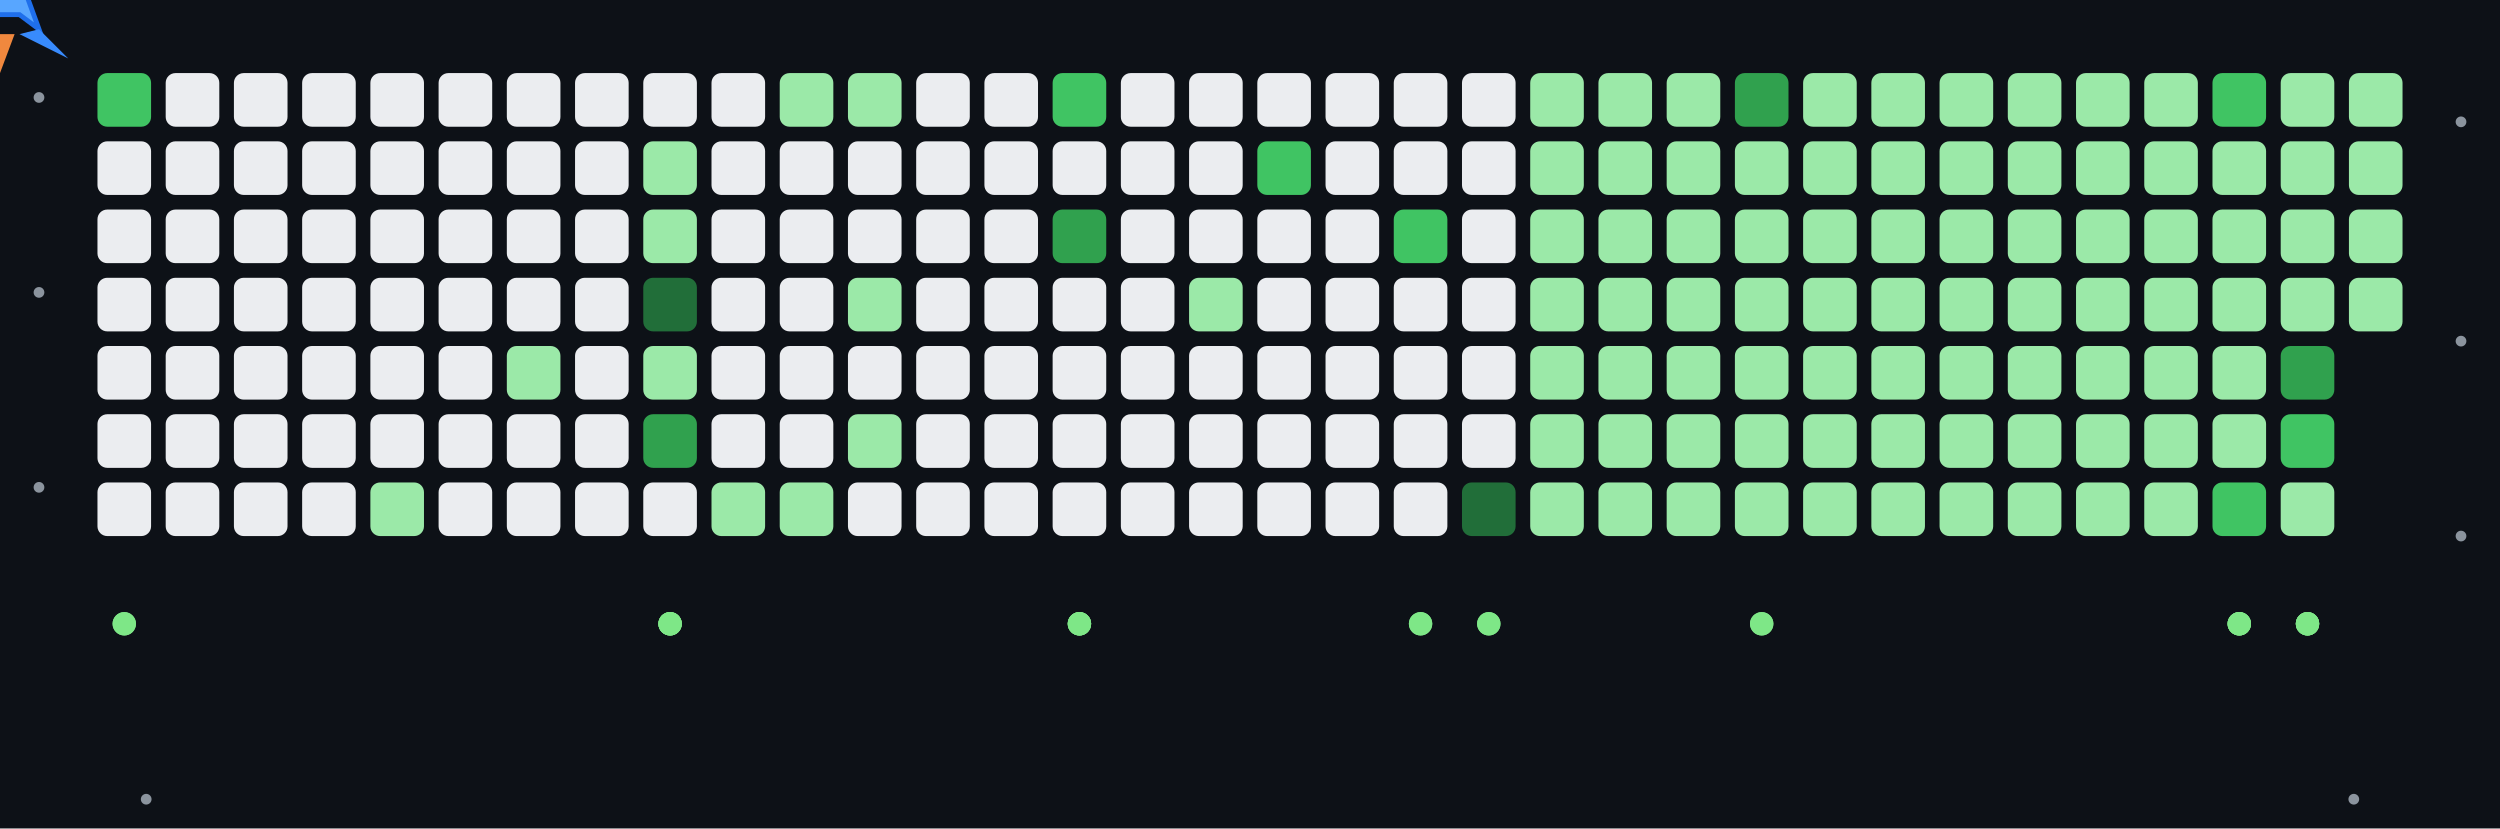
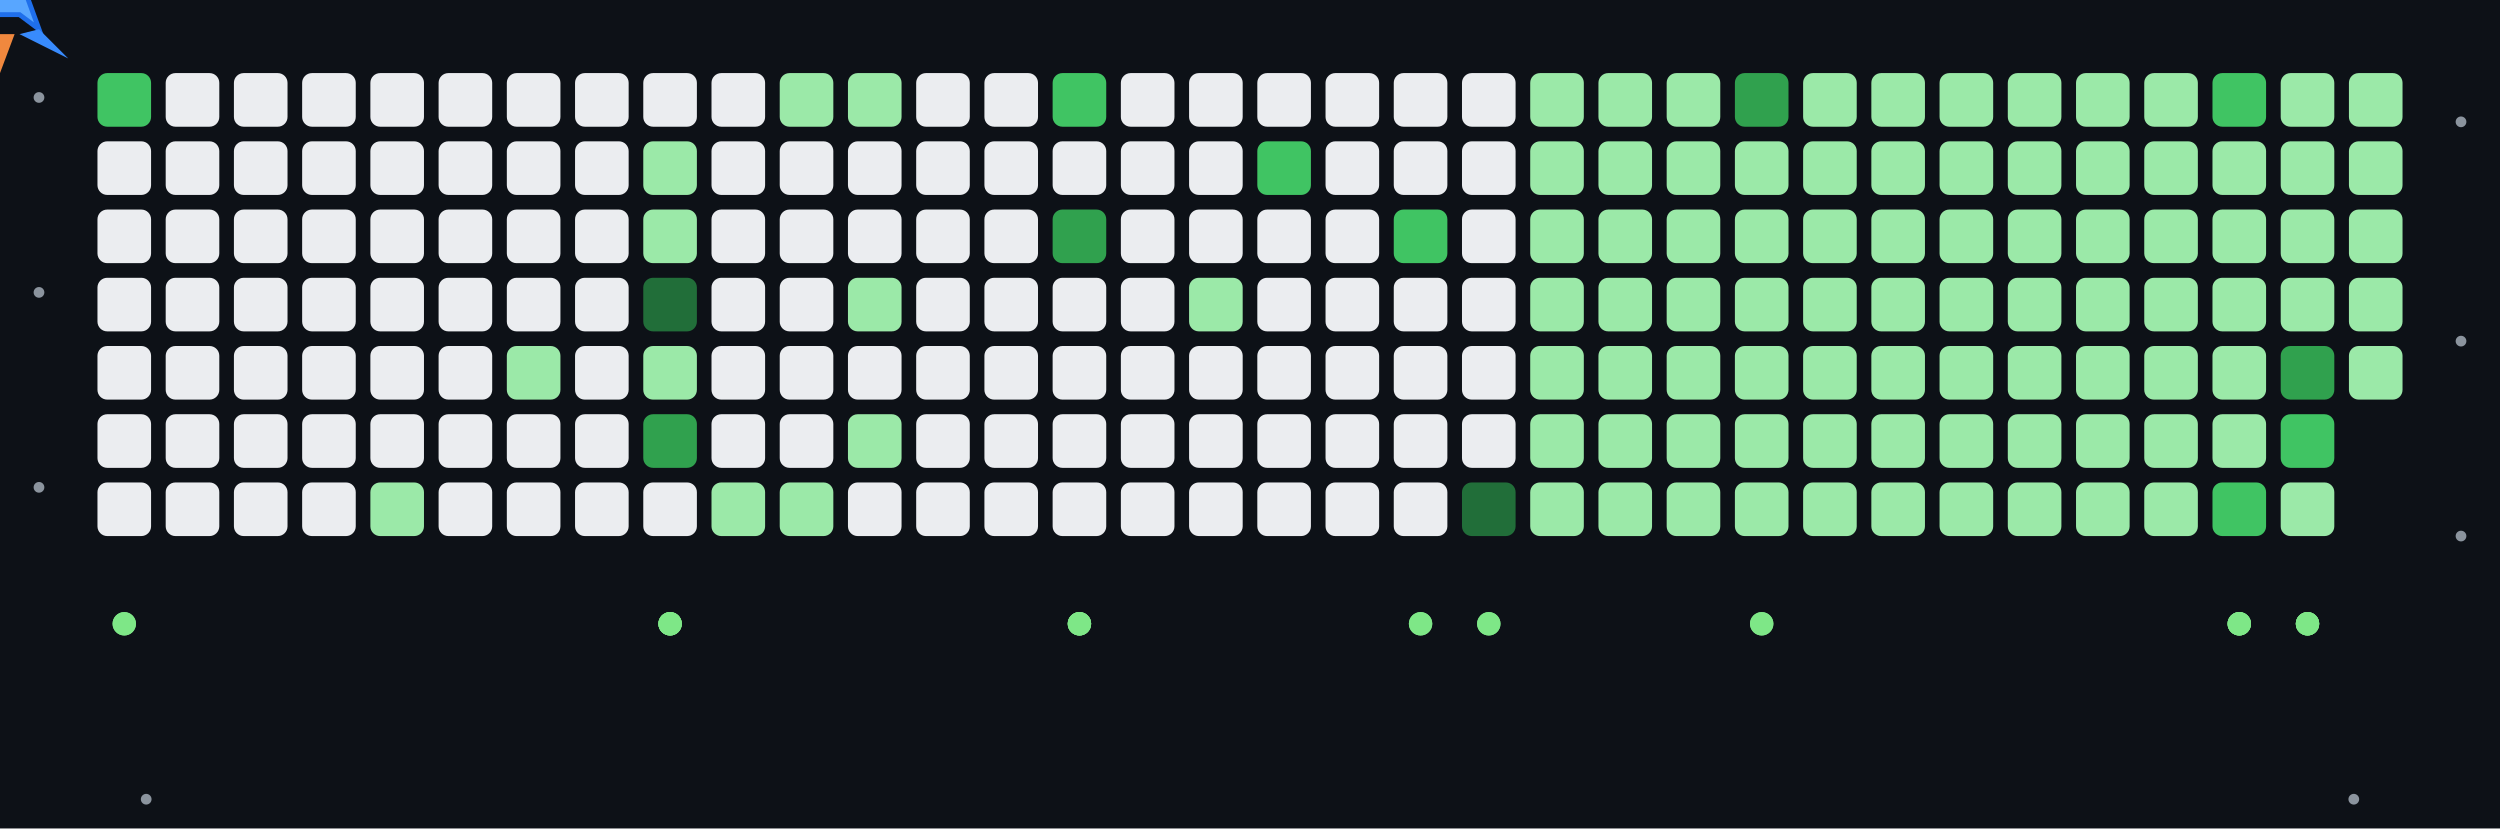
<svg xmlns="http://www.w3.org/2000/svg" viewBox="0 0 513 170">
  <rect x="0" y="0" width="513" height="170" fill="#0d1117" />
  <circle cx="8" cy="20" r="1.1" fill="#8b949e">
    <animate attributeName="opacity" values="0.2;1;0.2" dur="1.2s" repeatCount="indefinite" />
  </circle>
  <circle cx="8" cy="60" r="1.1" fill="#8b949e">
    <animate attributeName="opacity" values="0.2;1;0.2" dur="1.6s" repeatCount="indefinite" />
  </circle>
  <circle cx="8" cy="100" r="1.1" fill="#8b949e">
    <animate attributeName="opacity" values="0.2;1;0.2" dur="2s" repeatCount="indefinite" />
  </circle>
  <circle cx="505" cy="25" r="1.1" fill="#8b949e">
    <animate attributeName="opacity" values="0.2;1;0.2" dur="1.2s" repeatCount="indefinite" />
  </circle>
  <circle cx="505" cy="70" r="1.1" fill="#8b949e">
    <animate attributeName="opacity" values="0.2;1;0.2" dur="1.6s" repeatCount="indefinite" />
  </circle>
  <circle cx="505" cy="110" r="1.1" fill="#8b949e">
    <animate attributeName="opacity" values="0.2;1;0.2" dur="2s" repeatCount="indefinite" />
  </circle>
  <circle cx="30" cy="164" r="1.1" fill="#8b949e">
    <animate attributeName="opacity" values="0.2;1;0.2" dur="1.2s" repeatCount="indefinite" />
  </circle>
  <circle cx="483" cy="164" r="1.1" fill="#8b949e">
    <animate attributeName="opacity" values="0.2;1;0.2" dur="1.6s" repeatCount="indefinite" />
  </circle>
  <g id="grid">
    <rect x="20.00" y="15.00" width="11" height="11" rx="2" ry="2" fill="#40c463">
      <animate attributeName="fill" dur="20s" repeatCount="indefinite" keyTimes="0;0.02;0.026;0.98;0.986;1" values="#40c463;#40c463;#39d353;#40c463;#39d353;#40c463" />
    </rect>
    <rect x="20.00" y="29.00" width="11" height="11" rx="2" ry="2" fill="#ebedf0" />
    <rect x="20.00" y="43.00" width="11" height="11" rx="2" ry="2" fill="#ebedf0" />
    <rect x="20.00" y="57.00" width="11" height="11" rx="2" ry="2" fill="#ebedf0" />
    <rect x="20.00" y="71.00" width="11" height="11" rx="2" ry="2" fill="#ebedf0" />
    <rect x="20.00" y="85.00" width="11" height="11" rx="2" ry="2" fill="#ebedf0" />
    <rect x="20.00" y="99.00" width="11" height="11" rx="2" ry="2" fill="#ebedf0" />
    <rect x="34.00" y="15.00" width="11" height="11" rx="2" ry="2" fill="#ebedf0" />
    <rect x="34.00" y="29.00" width="11" height="11" rx="2" ry="2" fill="#ebedf0" />
    <rect x="34.00" y="43.00" width="11" height="11" rx="2" ry="2" fill="#ebedf0" />
    <rect x="34.00" y="57.00" width="11" height="11" rx="2" ry="2" fill="#ebedf0" />
    <rect x="34.00" y="71.00" width="11" height="11" rx="2" ry="2" fill="#ebedf0" />
    <rect x="34.00" y="85.00" width="11" height="11" rx="2" ry="2" fill="#ebedf0" />
    <rect x="34.00" y="99.00" width="11" height="11" rx="2" ry="2" fill="#ebedf0" />
    <rect x="48.00" y="15.00" width="11" height="11" rx="2" ry="2" fill="#ebedf0" />
    <rect x="48.00" y="29.00" width="11" height="11" rx="2" ry="2" fill="#ebedf0" />
    <rect x="48.00" y="43.00" width="11" height="11" rx="2" ry="2" fill="#ebedf0" />
    <rect x="48.00" y="57.00" width="11" height="11" rx="2" ry="2" fill="#ebedf0" />
    <rect x="48.00" y="71.00" width="11" height="11" rx="2" ry="2" fill="#ebedf0" />
    <rect x="48.00" y="85.00" width="11" height="11" rx="2" ry="2" fill="#ebedf0" />
    <rect x="48.00" y="99.00" width="11" height="11" rx="2" ry="2" fill="#ebedf0" />
    <rect x="62.00" y="15.00" width="11" height="11" rx="2" ry="2" fill="#ebedf0" />
    <rect x="62.00" y="29.00" width="11" height="11" rx="2" ry="2" fill="#ebedf0" />
    <rect x="62.00" y="43.00" width="11" height="11" rx="2" ry="2" fill="#ebedf0" />
    <rect x="62.00" y="57.00" width="11" height="11" rx="2" ry="2" fill="#ebedf0" />
    <rect x="62.00" y="71.00" width="11" height="11" rx="2" ry="2" fill="#ebedf0" />
    <rect x="62.00" y="85.00" width="11" height="11" rx="2" ry="2" fill="#ebedf0" />
    <rect x="62.00" y="99.00" width="11" height="11" rx="2" ry="2" fill="#ebedf0" />
    <rect x="76.00" y="15.00" width="11" height="11" rx="2" ry="2" fill="#ebedf0" />
    <rect x="76.00" y="29.00" width="11" height="11" rx="2" ry="2" fill="#ebedf0" />
    <rect x="76.00" y="43.00" width="11" height="11" rx="2" ry="2" fill="#ebedf0" />
    <rect x="76.00" y="57.00" width="11" height="11" rx="2" ry="2" fill="#ebedf0" />
    <rect x="76.00" y="71.00" width="11" height="11" rx="2" ry="2" fill="#ebedf0" />
    <rect x="76.00" y="85.00" width="11" height="11" rx="2" ry="2" fill="#ebedf0" />
    <rect x="76.00" y="99.00" width="11" height="11" rx="2" ry="2" fill="#9be9a8" />
    <rect x="90.00" y="15.00" width="11" height="11" rx="2" ry="2" fill="#ebedf0" />
    <rect x="90.00" y="29.00" width="11" height="11" rx="2" ry="2" fill="#ebedf0" />
    <rect x="90.00" y="43.00" width="11" height="11" rx="2" ry="2" fill="#ebedf0" />
    <rect x="90.00" y="57.00" width="11" height="11" rx="2" ry="2" fill="#ebedf0" />
    <rect x="90.00" y="71.00" width="11" height="11" rx="2" ry="2" fill="#ebedf0" />
    <rect x="90.00" y="85.00" width="11" height="11" rx="2" ry="2" fill="#ebedf0" />
    <rect x="90.00" y="99.00" width="11" height="11" rx="2" ry="2" fill="#ebedf0" />
    <rect x="104.00" y="15.00" width="11" height="11" rx="2" ry="2" fill="#ebedf0" />
    <rect x="104.00" y="29.00" width="11" height="11" rx="2" ry="2" fill="#ebedf0" />
    <rect x="104.00" y="43.00" width="11" height="11" rx="2" ry="2" fill="#ebedf0" />
    <rect x="104.00" y="57.00" width="11" height="11" rx="2" ry="2" fill="#ebedf0" />
    <rect x="104.00" y="71.00" width="11" height="11" rx="2" ry="2" fill="#9be9a8" />
    <rect x="104.00" y="85.00" width="11" height="11" rx="2" ry="2" fill="#ebedf0" />
    <rect x="104.00" y="99.00" width="11" height="11" rx="2" ry="2" fill="#ebedf0" />
    <rect x="118.00" y="15.00" width="11" height="11" rx="2" ry="2" fill="#ebedf0" />
    <rect x="118.00" y="29.00" width="11" height="11" rx="2" ry="2" fill="#ebedf0" />
    <rect x="118.00" y="43.00" width="11" height="11" rx="2" ry="2" fill="#ebedf0" />
    <rect x="118.00" y="57.00" width="11" height="11" rx="2" ry="2" fill="#ebedf0" />
    <rect x="118.00" y="71.00" width="11" height="11" rx="2" ry="2" fill="#ebedf0" />
    <rect x="118.00" y="85.00" width="11" height="11" rx="2" ry="2" fill="#ebedf0" />
    <rect x="118.00" y="99.00" width="11" height="11" rx="2" ry="2" fill="#ebedf0" />
    <rect x="132.00" y="15.00" width="11" height="11" rx="2" ry="2" fill="#ebedf0" />
    <rect x="132.00" y="29.00" width="11" height="11" rx="2" ry="2" fill="#9be9a8" />
    <rect x="132.00" y="43.00" width="11" height="11" rx="2" ry="2" fill="#9be9a8" />
    <rect x="132.00" y="57.00" width="11" height="11" rx="2" ry="2" fill="#216e39">
      <animate attributeName="fill" dur="20s" repeatCount="indefinite" keyTimes="0;0.132;0.138;0.869;0.875;1" values="#216e39;#216e39;#39d353;#216e39;#39d353;#216e39" />
    </rect>
    <rect x="132.00" y="71.00" width="11" height="11" rx="2" ry="2" fill="#9be9a8" />
    <rect x="132.00" y="85.00" width="11" height="11" rx="2" ry="2" fill="#30a14e">
      <animate attributeName="fill" dur="20s" repeatCount="indefinite" keyTimes="0;0.132;0.138;0.869;0.875;1" values="#30a14e;#30a14e;#39d353;#30a14e;#39d353;#30a14e" />
    </rect>
    <rect x="132.00" y="99.00" width="11" height="11" rx="2" ry="2" fill="#ebedf0" />
    <rect x="146.00" y="15.00" width="11" height="11" rx="2" ry="2" fill="#ebedf0" />
    <rect x="146.00" y="29.00" width="11" height="11" rx="2" ry="2" fill="#ebedf0" />
    <rect x="146.00" y="43.00" width="11" height="11" rx="2" ry="2" fill="#ebedf0" />
    <rect x="146.00" y="57.00" width="11" height="11" rx="2" ry="2" fill="#ebedf0" />
    <rect x="146.00" y="71.00" width="11" height="11" rx="2" ry="2" fill="#ebedf0" />
    <rect x="146.00" y="85.00" width="11" height="11" rx="2" ry="2" fill="#ebedf0" />
    <rect x="146.00" y="99.00" width="11" height="11" rx="2" ry="2" fill="#9be9a8" />
    <rect x="160.00" y="15.00" width="11" height="11" rx="2" ry="2" fill="#9be9a8" />
    <rect x="160.00" y="29.00" width="11" height="11" rx="2" ry="2" fill="#ebedf0" />
    <rect x="160.00" y="43.00" width="11" height="11" rx="2" ry="2" fill="#ebedf0" />
    <rect x="160.00" y="57.00" width="11" height="11" rx="2" ry="2" fill="#ebedf0" />
    <rect x="160.00" y="71.00" width="11" height="11" rx="2" ry="2" fill="#ebedf0" />
    <rect x="160.00" y="85.00" width="11" height="11" rx="2" ry="2" fill="#ebedf0" />
    <rect x="160.00" y="99.00" width="11" height="11" rx="2" ry="2" fill="#9be9a8" />
    <rect x="174.00" y="15.00" width="11" height="11" rx="2" ry="2" fill="#9be9a8" />
    <rect x="174.00" y="29.00" width="11" height="11" rx="2" ry="2" fill="#ebedf0" />
    <rect x="174.00" y="43.00" width="11" height="11" rx="2" ry="2" fill="#ebedf0" />
    <rect x="174.00" y="57.00" width="11" height="11" rx="2" ry="2" fill="#9be9a8" />
    <rect x="174.00" y="71.00" width="11" height="11" rx="2" ry="2" fill="#ebedf0" />
    <rect x="174.00" y="85.00" width="11" height="11" rx="2" ry="2" fill="#9be9a8" />
    <rect x="174.00" y="99.00" width="11" height="11" rx="2" ry="2" fill="#ebedf0" />
    <rect x="188.00" y="15.00" width="11" height="11" rx="2" ry="2" fill="#ebedf0" />
    <rect x="188.00" y="29.00" width="11" height="11" rx="2" ry="2" fill="#ebedf0" />
    <rect x="188.00" y="43.00" width="11" height="11" rx="2" ry="2" fill="#ebedf0" />
    <rect x="188.00" y="57.00" width="11" height="11" rx="2" ry="2" fill="#ebedf0" />
    <rect x="188.00" y="71.00" width="11" height="11" rx="2" ry="2" fill="#ebedf0" />
    <rect x="188.00" y="85.00" width="11" height="11" rx="2" ry="2" fill="#ebedf0" />
    <rect x="188.00" y="99.00" width="11" height="11" rx="2" ry="2" fill="#ebedf0" />
    <rect x="202.00" y="15.00" width="11" height="11" rx="2" ry="2" fill="#ebedf0" />
    <rect x="202.00" y="29.00" width="11" height="11" rx="2" ry="2" fill="#ebedf0" />
    <rect x="202.00" y="43.00" width="11" height="11" rx="2" ry="2" fill="#ebedf0" />
    <rect x="202.00" y="57.00" width="11" height="11" rx="2" ry="2" fill="#ebedf0" />
    <rect x="202.00" y="71.00" width="11" height="11" rx="2" ry="2" fill="#ebedf0" />
    <rect x="202.00" y="85.00" width="11" height="11" rx="2" ry="2" fill="#ebedf0" />
    <rect x="202.00" y="99.00" width="11" height="11" rx="2" ry="2" fill="#ebedf0" />
    <rect x="216.00" y="15.00" width="11" height="11" rx="2" ry="2" fill="#40c463">
      <animate attributeName="fill" dur="20s" repeatCount="indefinite" keyTimes="0;0.215;0.221;0.785;0.791;1" values="#40c463;#40c463;#39d353;#40c463;#39d353;#40c463" />
    </rect>
    <rect x="216.00" y="29.00" width="11" height="11" rx="2" ry="2" fill="#ebedf0" />
    <rect x="216.00" y="43.00" width="11" height="11" rx="2" ry="2" fill="#30a14e">
      <animate attributeName="fill" dur="20s" repeatCount="indefinite" keyTimes="0;0.215;0.221;0.785;0.791;1" values="#30a14e;#30a14e;#39d353;#30a14e;#39d353;#30a14e" />
    </rect>
    <rect x="216.00" y="57.00" width="11" height="11" rx="2" ry="2" fill="#ebedf0" />
    <rect x="216.00" y="71.00" width="11" height="11" rx="2" ry="2" fill="#ebedf0" />
    <rect x="216.00" y="85.00" width="11" height="11" rx="2" ry="2" fill="#ebedf0" />
    <rect x="216.00" y="99.00" width="11" height="11" rx="2" ry="2" fill="#ebedf0" />
    <rect x="230.00" y="15.00" width="11" height="11" rx="2" ry="2" fill="#ebedf0" />
    <rect x="230.00" y="29.00" width="11" height="11" rx="2" ry="2" fill="#ebedf0" />
    <rect x="230.00" y="43.00" width="11" height="11" rx="2" ry="2" fill="#ebedf0" />
    <rect x="230.00" y="57.00" width="11" height="11" rx="2" ry="2" fill="#ebedf0" />
    <rect x="230.00" y="71.00" width="11" height="11" rx="2" ry="2" fill="#ebedf0" />
    <rect x="230.00" y="85.00" width="11" height="11" rx="2" ry="2" fill="#ebedf0" />
    <rect x="230.00" y="99.00" width="11" height="11" rx="2" ry="2" fill="#ebedf0" />
    <rect x="244.00" y="15.00" width="11" height="11" rx="2" ry="2" fill="#ebedf0" />
    <rect x="244.00" y="29.00" width="11" height="11" rx="2" ry="2" fill="#ebedf0" />
    <rect x="244.00" y="43.00" width="11" height="11" rx="2" ry="2" fill="#ebedf0" />
    <rect x="244.00" y="57.00" width="11" height="11" rx="2" ry="2" fill="#9be9a8" />
    <rect x="244.00" y="71.00" width="11" height="11" rx="2" ry="2" fill="#ebedf0" />
    <rect x="244.00" y="85.00" width="11" height="11" rx="2" ry="2" fill="#ebedf0" />
    <rect x="244.00" y="99.00" width="11" height="11" rx="2" ry="2" fill="#ebedf0" />
    <rect x="258.00" y="15.00" width="11" height="11" rx="2" ry="2" fill="#ebedf0" />
    <rect x="258.00" y="29.00" width="11" height="11" rx="2" ry="2" fill="#40c463" />
    <rect x="258.00" y="43.00" width="11" height="11" rx="2" ry="2" fill="#ebedf0" />
    <rect x="258.00" y="57.00" width="11" height="11" rx="2" ry="2" fill="#ebedf0" />
    <rect x="258.00" y="71.00" width="11" height="11" rx="2" ry="2" fill="#ebedf0" />
    <rect x="258.00" y="85.00" width="11" height="11" rx="2" ry="2" fill="#ebedf0" />
    <rect x="258.00" y="99.00" width="11" height="11" rx="2" ry="2" fill="#ebedf0" />
    <rect x="272.00" y="15.00" width="11" height="11" rx="2" ry="2" fill="#ebedf0" />
    <rect x="272.00" y="29.00" width="11" height="11" rx="2" ry="2" fill="#ebedf0" />
    <rect x="272.00" y="43.00" width="11" height="11" rx="2" ry="2" fill="#ebedf0" />
    <rect x="272.00" y="57.00" width="11" height="11" rx="2" ry="2" fill="#ebedf0" />
    <rect x="272.00" y="71.00" width="11" height="11" rx="2" ry="2" fill="#ebedf0" />
    <rect x="272.00" y="85.00" width="11" height="11" rx="2" ry="2" fill="#ebedf0" />
    <rect x="272.00" y="99.00" width="11" height="11" rx="2" ry="2" fill="#ebedf0" />
    <rect x="286.00" y="15.00" width="11" height="11" rx="2" ry="2" fill="#ebedf0" />
    <rect x="286.00" y="29.00" width="11" height="11" rx="2" ry="2" fill="#ebedf0" />
    <rect x="286.00" y="43.00" width="11" height="11" rx="2" ry="2" fill="#40c463">
      <animate attributeName="fill" dur="20s" repeatCount="indefinite" keyTimes="0;0.285;0.291;0.715;0.721;1" values="#40c463;#40c463;#39d353;#40c463;#39d353;#40c463" />
    </rect>
    <rect x="286.00" y="57.00" width="11" height="11" rx="2" ry="2" fill="#ebedf0" />
    <rect x="286.00" y="71.00" width="11" height="11" rx="2" ry="2" fill="#ebedf0" />
    <rect x="286.00" y="85.00" width="11" height="11" rx="2" ry="2" fill="#ebedf0" />
    <rect x="286.00" y="99.00" width="11" height="11" rx="2" ry="2" fill="#ebedf0" />
    <rect x="300.00" y="15.00" width="11" height="11" rx="2" ry="2" fill="#ebedf0" />
    <rect x="300.00" y="29.00" width="11" height="11" rx="2" ry="2" fill="#ebedf0" />
    <rect x="300.00" y="43.00" width="11" height="11" rx="2" ry="2" fill="#ebedf0" />
    <rect x="300.00" y="57.00" width="11" height="11" rx="2" ry="2" fill="#ebedf0" />
    <rect x="300.00" y="71.00" width="11" height="11" rx="2" ry="2" fill="#ebedf0" />
    <rect x="300.00" y="85.00" width="11" height="11" rx="2" ry="2" fill="#ebedf0" />
    <rect x="300.00" y="99.00" width="11" height="11" rx="2" ry="2" fill="#216e39">
      <animate attributeName="fill" dur="20s" repeatCount="indefinite" keyTimes="0;0.299;0.305;0.701;0.707;1" values="#216e39;#216e39;#39d353;#216e39;#39d353;#216e39" />
    </rect>
    <rect x="314.00" y="15.00" width="11" height="11" rx="2" ry="2" fill="#9be9a8" />
    <rect x="314.00" y="29.00" width="11" height="11" rx="2" ry="2" fill="#9be9a8" />
    <rect x="314.00" y="43.00" width="11" height="11" rx="2" ry="2" fill="#9be9a8" />
    <rect x="314.00" y="57.00" width="11" height="11" rx="2" ry="2" fill="#9be9a8" />
    <rect x="314.00" y="71.00" width="11" height="11" rx="2" ry="2" fill="#9be9a8" />
    <rect x="314.00" y="85.00" width="11" height="11" rx="2" ry="2" fill="#9be9a8" />
    <rect x="314.00" y="99.00" width="11" height="11" rx="2" ry="2" fill="#9be9a8" />
    <rect x="328.00" y="15.00" width="11" height="11" rx="2" ry="2" fill="#9be9a8" />
    <rect x="328.00" y="29.00" width="11" height="11" rx="2" ry="2" fill="#9be9a8" />
    <rect x="328.00" y="43.00" width="11" height="11" rx="2" ry="2" fill="#9be9a8" />
    <rect x="328.00" y="57.00" width="11" height="11" rx="2" ry="2" fill="#9be9a8" />
    <rect x="328.00" y="71.00" width="11" height="11" rx="2" ry="2" fill="#9be9a8" />
    <rect x="328.00" y="85.00" width="11" height="11" rx="2" ry="2" fill="#9be9a8" />
    <rect x="328.00" y="99.00" width="11" height="11" rx="2" ry="2" fill="#9be9a8" />
    <rect x="342.00" y="15.00" width="11" height="11" rx="2" ry="2" fill="#9be9a8" />
    <rect x="342.00" y="29.00" width="11" height="11" rx="2" ry="2" fill="#9be9a8" />
    <rect x="342.00" y="43.00" width="11" height="11" rx="2" ry="2" fill="#9be9a8" />
    <rect x="342.00" y="57.00" width="11" height="11" rx="2" ry="2" fill="#9be9a8" />
    <rect x="342.00" y="71.00" width="11" height="11" rx="2" ry="2" fill="#9be9a8" />
    <rect x="342.00" y="85.00" width="11" height="11" rx="2" ry="2" fill="#9be9a8" />
    <rect x="342.00" y="99.00" width="11" height="11" rx="2" ry="2" fill="#9be9a8" />
    <rect x="356.00" y="15.00" width="11" height="11" rx="2" ry="2" fill="#30a14e">
      <animate attributeName="fill" dur="20s" repeatCount="indefinite" keyTimes="0;0.354;0.36;0.645;0.651;1" values="#30a14e;#30a14e;#39d353;#30a14e;#39d353;#30a14e" />
    </rect>
    <rect x="356.00" y="29.00" width="11" height="11" rx="2" ry="2" fill="#9be9a8" />
    <rect x="356.00" y="43.00" width="11" height="11" rx="2" ry="2" fill="#9be9a8" />
    <rect x="356.00" y="57.00" width="11" height="11" rx="2" ry="2" fill="#9be9a8" />
    <rect x="356.00" y="71.00" width="11" height="11" rx="2" ry="2" fill="#9be9a8" />
    <rect x="356.00" y="85.00" width="11" height="11" rx="2" ry="2" fill="#9be9a8" />
    <rect x="356.00" y="99.00" width="11" height="11" rx="2" ry="2" fill="#9be9a8" />
    <rect x="370.00" y="15.00" width="11" height="11" rx="2" ry="2" fill="#9be9a8" />
    <rect x="370.00" y="29.00" width="11" height="11" rx="2" ry="2" fill="#9be9a8" />
    <rect x="370.00" y="43.00" width="11" height="11" rx="2" ry="2" fill="#9be9a8" />
    <rect x="370.00" y="57.00" width="11" height="11" rx="2" ry="2" fill="#9be9a8" />
    <rect x="370.00" y="71.00" width="11" height="11" rx="2" ry="2" fill="#9be9a8" />
    <rect x="370.00" y="85.00" width="11" height="11" rx="2" ry="2" fill="#9be9a8" />
    <rect x="370.00" y="99.00" width="11" height="11" rx="2" ry="2" fill="#9be9a8" />
    <rect x="384.00" y="15.00" width="11" height="11" rx="2" ry="2" fill="#9be9a8" />
    <rect x="384.00" y="29.00" width="11" height="11" rx="2" ry="2" fill="#9be9a8" />
    <rect x="384.00" y="43.00" width="11" height="11" rx="2" ry="2" fill="#9be9a8" />
    <rect x="384.00" y="57.00" width="11" height="11" rx="2" ry="2" fill="#9be9a8" />
    <rect x="384.00" y="71.00" width="11" height="11" rx="2" ry="2" fill="#9be9a8" />
    <rect x="384.00" y="85.00" width="11" height="11" rx="2" ry="2" fill="#9be9a8" />
    <rect x="384.00" y="99.00" width="11" height="11" rx="2" ry="2" fill="#9be9a8" />
    <rect x="398.00" y="15.00" width="11" height="11" rx="2" ry="2" fill="#9be9a8" />
    <rect x="398.00" y="29.00" width="11" height="11" rx="2" ry="2" fill="#9be9a8" />
    <rect x="398.00" y="43.00" width="11" height="11" rx="2" ry="2" fill="#9be9a8" />
    <rect x="398.00" y="57.00" width="11" height="11" rx="2" ry="2" fill="#9be9a8" />
    <rect x="398.00" y="71.00" width="11" height="11" rx="2" ry="2" fill="#9be9a8" />
    <rect x="398.00" y="85.00" width="11" height="11" rx="2" ry="2" fill="#9be9a8" />
    <rect x="398.00" y="99.00" width="11" height="11" rx="2" ry="2" fill="#9be9a8" />
    <rect x="412.00" y="15.00" width="11" height="11" rx="2" ry="2" fill="#9be9a8" />
    <rect x="412.00" y="29.00" width="11" height="11" rx="2" ry="2" fill="#9be9a8" />
    <rect x="412.00" y="43.00" width="11" height="11" rx="2" ry="2" fill="#9be9a8" />
    <rect x="412.00" y="57.00" width="11" height="11" rx="2" ry="2" fill="#9be9a8" />
    <rect x="412.00" y="71.00" width="11" height="11" rx="2" ry="2" fill="#9be9a8" />
    <rect x="412.00" y="85.00" width="11" height="11" rx="2" ry="2" fill="#9be9a8" />
    <rect x="412.00" y="99.00" width="11" height="11" rx="2" ry="2" fill="#9be9a8" />
    <rect x="426.00" y="15.00" width="11" height="11" rx="2" ry="2" fill="#9be9a8" />
    <rect x="426.00" y="29.00" width="11" height="11" rx="2" ry="2" fill="#9be9a8" />
    <rect x="426.00" y="43.00" width="11" height="11" rx="2" ry="2" fill="#9be9a8" />
    <rect x="426.00" y="57.00" width="11" height="11" rx="2" ry="2" fill="#9be9a8" />
    <rect x="426.00" y="71.00" width="11" height="11" rx="2" ry="2" fill="#9be9a8" />
    <rect x="426.00" y="85.00" width="11" height="11" rx="2" ry="2" fill="#9be9a8" />
    <rect x="426.00" y="99.00" width="11" height="11" rx="2" ry="2" fill="#9be9a8" />
    <rect x="440.00" y="15.00" width="11" height="11" rx="2" ry="2" fill="#9be9a8" />
    <rect x="440.00" y="29.00" width="11" height="11" rx="2" ry="2" fill="#9be9a8" />
    <rect x="440.00" y="43.00" width="11" height="11" rx="2" ry="2" fill="#9be9a8" />
    <rect x="440.00" y="57.00" width="11" height="11" rx="2" ry="2" fill="#9be9a8" />
    <rect x="440.00" y="71.00" width="11" height="11" rx="2" ry="2" fill="#9be9a8" />
    <rect x="440.00" y="85.00" width="11" height="11" rx="2" ry="2" fill="#9be9a8" />
    <rect x="440.00" y="99.00" width="11" height="11" rx="2" ry="2" fill="#9be9a8" />
    <rect x="454.00" y="15.00" width="11" height="11" rx="2" ry="2" fill="#40c463">
      <animate attributeName="fill" dur="20s" repeatCount="indefinite" keyTimes="0;0.452;0.458;0.548;0.554;1" values="#40c463;#40c463;#39d353;#40c463;#39d353;#40c463" />
    </rect>
    <rect x="454.00" y="29.00" width="11" height="11" rx="2" ry="2" fill="#9be9a8" />
    <rect x="454.00" y="43.00" width="11" height="11" rx="2" ry="2" fill="#9be9a8" />
    <rect x="454.00" y="57.00" width="11" height="11" rx="2" ry="2" fill="#9be9a8" />
    <rect x="454.00" y="71.00" width="11" height="11" rx="2" ry="2" fill="#9be9a8" />
    <rect x="454.00" y="85.00" width="11" height="11" rx="2" ry="2" fill="#9be9a8" />
    <rect x="454.00" y="99.00" width="11" height="11" rx="2" ry="2" fill="#40c463">
      <animate attributeName="fill" dur="20s" repeatCount="indefinite" keyTimes="0;0.452;0.458;0.548;0.554;1" values="#40c463;#40c463;#39d353;#40c463;#39d353;#40c463" />
    </rect>
    <rect x="468.00" y="15.00" width="11" height="11" rx="2" ry="2" fill="#9be9a8" />
    <rect x="468.00" y="29.00" width="11" height="11" rx="2" ry="2" fill="#9be9a8" />
    <rect x="468.00" y="43.00" width="11" height="11" rx="2" ry="2" fill="#9be9a8" />
    <rect x="468.00" y="57.00" width="11" height="11" rx="2" ry="2" fill="#9be9a8" />
    <rect x="468.00" y="71.00" width="11" height="11" rx="2" ry="2" fill="#30a14e">
      <animate attributeName="fill" dur="20s" repeatCount="indefinite" keyTimes="0;0.466;0.472;0.534;0.54;1" values="#30a14e;#30a14e;#39d353;#30a14e;#39d353;#30a14e" />
    </rect>
    <rect x="468.00" y="85.00" width="11" height="11" rx="2" ry="2" fill="#40c463">
      <animate attributeName="fill" dur="20s" repeatCount="indefinite" keyTimes="0;0.466;0.472;0.534;0.54;1" values="#40c463;#40c463;#39d353;#40c463;#39d353;#40c463" />
    </rect>
    <rect x="468.00" y="99.00" width="11" height="11" rx="2" ry="2" fill="#9be9a8" />
    <rect x="482.00" y="15.00" width="11" height="11" rx="2" ry="2" fill="#9be9a8" />
    <rect x="482.00" y="29.00" width="11" height="11" rx="2" ry="2" fill="#9be9a8" />
    <rect x="482.00" y="43.00" width="11" height="11" rx="2" ry="2" fill="#9be9a8" />
    <rect x="482.00" y="57.00" width="11" height="11" rx="2" ry="2" fill="#9be9a8" />
+     <rect x="482.00" y="71.00" width="11" height="11" rx="2" ry="2" fill="#9be9a8" />
  </g>
  <g id="bullets">
    <circle cx="25.5" cy="128" r="2.4" fill="#7ee787">
      <animate attributeName="cy" dur="20s" repeatCount="indefinite" keyTimes="0;0.002;0.02;1" values="128;128;20.5;20.5" />
      <animate attributeName="opacity" dur="20s" repeatCount="indefinite" keyTimes="0;0.002;0.02;0.026;1" values="0;1;1;0;0" />
    </circle>
    <circle cx="137.5" cy="128" r="2.4" fill="#7ee787">
      <animate attributeName="cy" dur="20s" repeatCount="indefinite" keyTimes="0;0.114;0.132;1" values="128;128;62.5;62.5" />
      <animate attributeName="opacity" dur="20s" repeatCount="indefinite" keyTimes="0;0.114;0.132;0.138;1" values="0;1;1;0;0" />
    </circle>
    <circle cx="137.5" cy="128" r="2.4" fill="#7ee787">
      <animate attributeName="cy" dur="20s" repeatCount="indefinite" keyTimes="0;0.114;0.132;1" values="128;128;90.5;90.5" />
      <animate attributeName="opacity" dur="20s" repeatCount="indefinite" keyTimes="0;0.114;0.132;0.138;1" values="0;1;1;0;0" />
    </circle>
    <circle cx="221.5" cy="128" r="2.4" fill="#7ee787">
      <animate attributeName="cy" dur="20s" repeatCount="indefinite" keyTimes="0;0.197;0.215;1" values="128;128;20.5;20.5" />
      <animate attributeName="opacity" dur="20s" repeatCount="indefinite" keyTimes="0;0.197;0.215;0.221;1" values="0;1;1;0;0" />
    </circle>
    <circle cx="221.5" cy="128" r="2.4" fill="#7ee787">
      <animate attributeName="cy" dur="20s" repeatCount="indefinite" keyTimes="0;0.197;0.215;1" values="128;128;48.5;48.5" />
      <animate attributeName="opacity" dur="20s" repeatCount="indefinite" keyTimes="0;0.197;0.215;0.221;1" values="0;1;1;0;0" />
    </circle>
    <circle cx="291.5" cy="128" r="2.4" fill="#7ee787">
      <animate attributeName="cy" dur="20s" repeatCount="indefinite" keyTimes="0;0.267;0.285;1" values="128;128;48.5;48.5" />
      <animate attributeName="opacity" dur="20s" repeatCount="indefinite" keyTimes="0;0.267;0.285;0.291;1" values="0;1;1;0;0" />
    </circle>
    <circle cx="305.5" cy="128" r="2.4" fill="#7ee787">
      <animate attributeName="cy" dur="20s" repeatCount="indefinite" keyTimes="0;0.281;0.299;1" values="128;128;104.5;104.5" />
      <animate attributeName="opacity" dur="20s" repeatCount="indefinite" keyTimes="0;0.281;0.299;0.305;1" values="0;1;1;0;0" />
    </circle>
    <circle cx="361.5" cy="128" r="2.4" fill="#7ee787">
      <animate attributeName="cy" dur="20s" repeatCount="indefinite" keyTimes="0;0.337;0.354;1" values="128;128;20.5;20.5" />
      <animate attributeName="opacity" dur="20s" repeatCount="indefinite" keyTimes="0;0.337;0.354;0.36;1" values="0;1;1;0;0" />
    </circle>
    <circle cx="459.5" cy="128" r="2.4" fill="#7ee787">
      <animate attributeName="cy" dur="20s" repeatCount="indefinite" keyTimes="0;0.434;0.452;1" values="128;128;20.5;20.5" />
      <animate attributeName="opacity" dur="20s" repeatCount="indefinite" keyTimes="0;0.434;0.452;0.458;1" values="0;1;1;0;0" />
    </circle>
    <circle cx="459.5" cy="128" r="2.4" fill="#7ee787">
      <animate attributeName="cy" dur="20s" repeatCount="indefinite" keyTimes="0;0.434;0.452;1" values="128;128;104.5;104.5" />
      <animate attributeName="opacity" dur="20s" repeatCount="indefinite" keyTimes="0;0.434;0.452;0.458;1" values="0;1;1;0;0" />
    </circle>
    <circle cx="473.5" cy="128" r="2.4" fill="#7ee787">
      <animate attributeName="cy" dur="20s" repeatCount="indefinite" keyTimes="0;0.448;0.466;1" values="128;128;76.5;76.5" />
      <animate attributeName="opacity" dur="20s" repeatCount="indefinite" keyTimes="0;0.448;0.466;0.472;1" values="0;1;1;0;0" />
    </circle>
    <circle cx="473.5" cy="128" r="2.4" fill="#7ee787">
      <animate attributeName="cy" dur="20s" repeatCount="indefinite" keyTimes="0;0.448;0.466;1" values="128;128;90.5;90.5" />
      <animate attributeName="opacity" dur="20s" repeatCount="indefinite" keyTimes="0;0.448;0.466;0.472;1" values="0;1;1;0;0" />
    </circle>
    <circle cx="473.5" cy="128" r="2.4" fill="#7ee787">
      <animate attributeName="cy" dur="20s" repeatCount="indefinite" keyTimes="0;0.516;0.534;1" values="128;128;90.5;90.5" />
      <animate attributeName="opacity" dur="20s" repeatCount="indefinite" keyTimes="0;0.516;0.534;0.54;1" values="0;1;1;0;0" />
    </circle>
    <circle cx="473.5" cy="128" r="2.4" fill="#7ee787">
      <animate attributeName="cy" dur="20s" repeatCount="indefinite" keyTimes="0;0.516;0.534;1" values="128;128;76.5;76.5" />
      <animate attributeName="opacity" dur="20s" repeatCount="indefinite" keyTimes="0;0.516;0.534;0.54;1" values="0;1;1;0;0" />
    </circle>
    <circle cx="459.5" cy="128" r="2.4" fill="#7ee787">
      <animate attributeName="cy" dur="20s" repeatCount="indefinite" keyTimes="0;0.53;0.548;1" values="128;128;104.5;104.5" />
      <animate attributeName="opacity" dur="20s" repeatCount="indefinite" keyTimes="0;0.53;0.548;0.554;1" values="0;1;1;0;0" />
    </circle>
    <circle cx="459.5" cy="128" r="2.4" fill="#7ee787">
      <animate attributeName="cy" dur="20s" repeatCount="indefinite" keyTimes="0;0.53;0.548;1" values="128;128;20.5;20.5" />
      <animate attributeName="opacity" dur="20s" repeatCount="indefinite" keyTimes="0;0.53;0.548;0.554;1" values="0;1;1;0;0" />
    </circle>
    <circle cx="361.5" cy="128" r="2.4" fill="#7ee787">
      <animate attributeName="cy" dur="20s" repeatCount="indefinite" keyTimes="0;0.627;0.645;1" values="128;128;20.5;20.5" />
      <animate attributeName="opacity" dur="20s" repeatCount="indefinite" keyTimes="0;0.627;0.645;0.651;1" values="0;1;1;0;0" />
    </circle>
    <circle cx="305.5" cy="128" r="2.4" fill="#7ee787">
      <animate attributeName="cy" dur="20s" repeatCount="indefinite" keyTimes="0;0.683;0.701;1" values="128;128;104.5;104.5" />
      <animate attributeName="opacity" dur="20s" repeatCount="indefinite" keyTimes="0;0.683;0.701;0.707;1" values="0;1;1;0;0" />
    </circle>
    <circle cx="291.5" cy="128" r="2.4" fill="#7ee787">
      <animate attributeName="cy" dur="20s" repeatCount="indefinite" keyTimes="0;0.697;0.715;1" values="128;128;48.5;48.5" />
      <animate attributeName="opacity" dur="20s" repeatCount="indefinite" keyTimes="0;0.697;0.715;0.721;1" values="0;1;1;0;0" />
    </circle>
    <circle cx="221.5" cy="128" r="2.4" fill="#7ee787">
      <animate attributeName="cy" dur="20s" repeatCount="indefinite" keyTimes="0;0.767;0.785;1" values="128;128;48.5;48.5" />
      <animate attributeName="opacity" dur="20s" repeatCount="indefinite" keyTimes="0;0.767;0.785;0.791;1" values="0;1;1;0;0" />
    </circle>
    <circle cx="221.5" cy="128" r="2.4" fill="#7ee787">
      <animate attributeName="cy" dur="20s" repeatCount="indefinite" keyTimes="0;0.767;0.785;1" values="128;128;20.5;20.5" />
      <animate attributeName="opacity" dur="20s" repeatCount="indefinite" keyTimes="0;0.767;0.785;0.791;1" values="0;1;1;0;0" />
    </circle>
    <circle cx="137.5" cy="128" r="2.4" fill="#7ee787">
      <animate attributeName="cy" dur="20s" repeatCount="indefinite" keyTimes="0;0.851;0.869;1" values="128;128;90.5;90.5" />
      <animate attributeName="opacity" dur="20s" repeatCount="indefinite" keyTimes="0;0.851;0.869;0.875;1" values="0;1;1;0;0" />
    </circle>
    <circle cx="137.5" cy="128" r="2.4" fill="#7ee787">
      <animate attributeName="cy" dur="20s" repeatCount="indefinite" keyTimes="0;0.851;0.869;1" values="128;128;62.5;62.5" />
      <animate attributeName="opacity" dur="20s" repeatCount="indefinite" keyTimes="0;0.851;0.869;0.875;1" values="0;1;1;0;0" />
    </circle>
    <circle cx="25.5" cy="128" r="2.4" fill="#7ee787">
      <animate attributeName="cy" dur="20s" repeatCount="indefinite" keyTimes="0;0.962;0.98;1" values="128;128;20.5;20.5" />
      <animate attributeName="opacity" dur="20s" repeatCount="indefinite" keyTimes="0;0.962;0.98;0.986;1" values="0;1;1;0;0" />
    </circle>
  </g>
  <g id="blasts">
    <circle cx="25.5" cy="20.5" r="0" fill="none" stroke="#56d364" stroke-width="1.6" opacity="0">
      <animate attributeName="r" dur="20s" repeatCount="indefinite" keyTimes="0;0.02;0.038;1" values="0;1;9;9" />
      <animate attributeName="opacity" dur="20s" repeatCount="indefinite" keyTimes="0;0.02;0.038;1" values="0;1;1;0" />
    </circle>
    <circle cx="137.5" cy="62.5" r="0" fill="none" stroke="#56d364" stroke-width="1.6" opacity="0">
      <animate attributeName="r" dur="20s" repeatCount="indefinite" keyTimes="0;0.132;0.149;1" values="0;1;9;9" />
      <animate attributeName="opacity" dur="20s" repeatCount="indefinite" keyTimes="0;0.132;0.149;1" values="0;1;1;0" />
    </circle>
    <circle cx="137.5" cy="90.5" r="0" fill="none" stroke="#56d364" stroke-width="1.6" opacity="0">
      <animate attributeName="r" dur="20s" repeatCount="indefinite" keyTimes="0;0.132;0.149;1" values="0;1;9;9" />
      <animate attributeName="opacity" dur="20s" repeatCount="indefinite" keyTimes="0;0.132;0.149;1" values="0;1;1;0" />
    </circle>
    <circle cx="221.5" cy="20.5" r="0" fill="none" stroke="#56d364" stroke-width="1.6" opacity="0">
      <animate attributeName="r" dur="20s" repeatCount="indefinite" keyTimes="0;0.215;0.233;1" values="0;1;9;9" />
      <animate attributeName="opacity" dur="20s" repeatCount="indefinite" keyTimes="0;0.215;0.233;1" values="0;1;1;0" />
    </circle>
    <circle cx="221.5" cy="48.5" r="0" fill="none" stroke="#56d364" stroke-width="1.6" opacity="0">
      <animate attributeName="r" dur="20s" repeatCount="indefinite" keyTimes="0;0.215;0.233;1" values="0;1;9;9" />
      <animate attributeName="opacity" dur="20s" repeatCount="indefinite" keyTimes="0;0.215;0.233;1" values="0;1;1;0" />
    </circle>
    <circle cx="291.5" cy="48.5" r="0" fill="none" stroke="#56d364" stroke-width="1.6" opacity="0">
      <animate attributeName="r" dur="20s" repeatCount="indefinite" keyTimes="0;0.285;0.303;1" values="0;1;9;9" />
      <animate attributeName="opacity" dur="20s" repeatCount="indefinite" keyTimes="0;0.285;0.303;1" values="0;1;1;0" />
    </circle>
    <circle cx="305.5" cy="104.5" r="0" fill="none" stroke="#56d364" stroke-width="1.6" opacity="0">
      <animate attributeName="r" dur="20s" repeatCount="indefinite" keyTimes="0;0.299;0.317;1" values="0;1;9;9" />
      <animate attributeName="opacity" dur="20s" repeatCount="indefinite" keyTimes="0;0.299;0.317;1" values="0;1;1;0" />
    </circle>
    <circle cx="361.5" cy="20.5" r="0" fill="none" stroke="#56d364" stroke-width="1.6" opacity="0">
      <animate attributeName="r" dur="20s" repeatCount="indefinite" keyTimes="0;0.354;0.372;1" values="0;1;9;9" />
      <animate attributeName="opacity" dur="20s" repeatCount="indefinite" keyTimes="0;0.354;0.372;1" values="0;1;1;0" />
    </circle>
    <circle cx="459.5" cy="20.5" r="0" fill="none" stroke="#56d364" stroke-width="1.6" opacity="0">
      <animate attributeName="r" dur="20s" repeatCount="indefinite" keyTimes="0;0.452;0.47;1" values="0;1;9;9" />
      <animate attributeName="opacity" dur="20s" repeatCount="indefinite" keyTimes="0;0.452;0.47;1" values="0;1;1;0" />
    </circle>
    <circle cx="459.5" cy="104.5" r="0" fill="none" stroke="#56d364" stroke-width="1.6" opacity="0">
      <animate attributeName="r" dur="20s" repeatCount="indefinite" keyTimes="0;0.452;0.47;1" values="0;1;9;9" />
      <animate attributeName="opacity" dur="20s" repeatCount="indefinite" keyTimes="0;0.452;0.47;1" values="0;1;1;0" />
    </circle>
    <circle cx="473.5" cy="76.5" r="0" fill="none" stroke="#56d364" stroke-width="1.6" opacity="0">
      <animate attributeName="r" dur="20s" repeatCount="indefinite" keyTimes="0;0.466;0.484;1" values="0;1;9;9" />
      <animate attributeName="opacity" dur="20s" repeatCount="indefinite" keyTimes="0;0.466;0.484;1" values="0;1;1;0" />
    </circle>
    <circle cx="473.5" cy="90.5" r="0" fill="none" stroke="#56d364" stroke-width="1.6" opacity="0">
      <animate attributeName="r" dur="20s" repeatCount="indefinite" keyTimes="0;0.466;0.484;1" values="0;1;9;9" />
      <animate attributeName="opacity" dur="20s" repeatCount="indefinite" keyTimes="0;0.466;0.484;1" values="0;1;1;0" />
    </circle>
    <circle cx="473.5" cy="90.5" r="0" fill="none" stroke="#56d364" stroke-width="1.6" opacity="0">
      <animate attributeName="r" dur="20s" repeatCount="indefinite" keyTimes="0;0.534;0.552;1" values="0;1;9;9" />
      <animate attributeName="opacity" dur="20s" repeatCount="indefinite" keyTimes="0;0.534;0.552;1" values="0;1;1;0" />
    </circle>
    <circle cx="473.5" cy="76.5" r="0" fill="none" stroke="#56d364" stroke-width="1.6" opacity="0">
      <animate attributeName="r" dur="20s" repeatCount="indefinite" keyTimes="0;0.534;0.552;1" values="0;1;9;9" />
      <animate attributeName="opacity" dur="20s" repeatCount="indefinite" keyTimes="0;0.534;0.552;1" values="0;1;1;0" />
    </circle>
    <circle cx="459.5" cy="104.5" r="0" fill="none" stroke="#56d364" stroke-width="1.6" opacity="0">
      <animate attributeName="r" dur="20s" repeatCount="indefinite" keyTimes="0;0.548;0.566;1" values="0;1;9;9" />
      <animate attributeName="opacity" dur="20s" repeatCount="indefinite" keyTimes="0;0.548;0.566;1" values="0;1;1;0" />
    </circle>
    <circle cx="459.5" cy="20.5" r="0" fill="none" stroke="#56d364" stroke-width="1.6" opacity="0">
      <animate attributeName="r" dur="20s" repeatCount="indefinite" keyTimes="0;0.548;0.566;1" values="0;1;9;9" />
      <animate attributeName="opacity" dur="20s" repeatCount="indefinite" keyTimes="0;0.548;0.566;1" values="0;1;1;0" />
    </circle>
    <circle cx="361.5" cy="20.5" r="0" fill="none" stroke="#56d364" stroke-width="1.6" opacity="0">
      <animate attributeName="r" dur="20s" repeatCount="indefinite" keyTimes="0;0.645;0.663;1" values="0;1;9;9" />
      <animate attributeName="opacity" dur="20s" repeatCount="indefinite" keyTimes="0;0.645;0.663;1" values="0;1;1;0" />
    </circle>
    <circle cx="305.5" cy="104.5" r="0" fill="none" stroke="#56d364" stroke-width="1.6" opacity="0">
      <animate attributeName="r" dur="20s" repeatCount="indefinite" keyTimes="0;0.701;0.719;1" values="0;1;9;9" />
      <animate attributeName="opacity" dur="20s" repeatCount="indefinite" keyTimes="0;0.701;0.719;1" values="0;1;1;0" />
    </circle>
    <circle cx="291.5" cy="48.5" r="0" fill="none" stroke="#56d364" stroke-width="1.6" opacity="0">
      <animate attributeName="r" dur="20s" repeatCount="indefinite" keyTimes="0;0.715;0.733;1" values="0;1;9;9" />
      <animate attributeName="opacity" dur="20s" repeatCount="indefinite" keyTimes="0;0.715;0.733;1" values="0;1;1;0" />
    </circle>
    <circle cx="221.5" cy="48.5" r="0" fill="none" stroke="#56d364" stroke-width="1.6" opacity="0">
      <animate attributeName="r" dur="20s" repeatCount="indefinite" keyTimes="0;0.785;0.803;1" values="0;1;9;9" />
      <animate attributeName="opacity" dur="20s" repeatCount="indefinite" keyTimes="0;0.785;0.803;1" values="0;1;1;0" />
    </circle>
    <circle cx="221.5" cy="20.5" r="0" fill="none" stroke="#56d364" stroke-width="1.6" opacity="0">
      <animate attributeName="r" dur="20s" repeatCount="indefinite" keyTimes="0;0.785;0.803;1" values="0;1;9;9" />
      <animate attributeName="opacity" dur="20s" repeatCount="indefinite" keyTimes="0;0.785;0.803;1" values="0;1;1;0" />
    </circle>
    <circle cx="137.5" cy="90.5" r="0" fill="none" stroke="#56d364" stroke-width="1.6" opacity="0">
      <animate attributeName="r" dur="20s" repeatCount="indefinite" keyTimes="0;0.869;0.886;1" values="0;1;9;9" />
      <animate attributeName="opacity" dur="20s" repeatCount="indefinite" keyTimes="0;0.869;0.886;1" values="0;1;1;0" />
    </circle>
    <circle cx="137.5" cy="62.5" r="0" fill="none" stroke="#56d364" stroke-width="1.6" opacity="0">
      <animate attributeName="r" dur="20s" repeatCount="indefinite" keyTimes="0;0.869;0.886;1" values="0;1;9;9" />
      <animate attributeName="opacity" dur="20s" repeatCount="indefinite" keyTimes="0;0.869;0.886;1" values="0;1;1;0" />
    </circle>
    <circle cx="25.5" cy="20.5" r="0" fill="none" stroke="#56d364" stroke-width="1.6" opacity="0">
      <animate attributeName="r" dur="20s" repeatCount="indefinite" keyTimes="0;0.98;0.998;1" values="0;1;9;9" />
      <animate attributeName="opacity" dur="20s" repeatCount="indefinite" keyTimes="0;0.98;0.998;1" values="0;1;1;0" />
    </circle>
  </g>
  <g id="jet">
    <g transform="translate(0,0)">
      <polygon points="0,-16 8,6 4,3 -4,3 -8,6" fill="#58a6ff" stroke="#1f6feb" stroke-width="1" />
      <polygon points="-8,6 -14,12 -4,7" fill="#388bfd" />
      <polygon points="8,6 14,12 4,7" fill="#388bfd" />
      <circle cx="0" cy="-6" r="2.2" fill="#c9e6ff" />
      <polygon points="-3,7 3,7 0,15" fill="#f0883e">
        <animate attributeName="opacity" values="0.5;1;0.6;1" dur="0.18s" repeatCount="indefinite" />
      </polygon>
    </g>
    <animateTransform attributeName="transform" attributeType="XML" type="translate" dur="20s" repeatCount="indefinite" keyTimes="0;0.5;1" values="35.00,140.00;478.00,140.00;35.00,140.00" />
  </g>
</svg>
